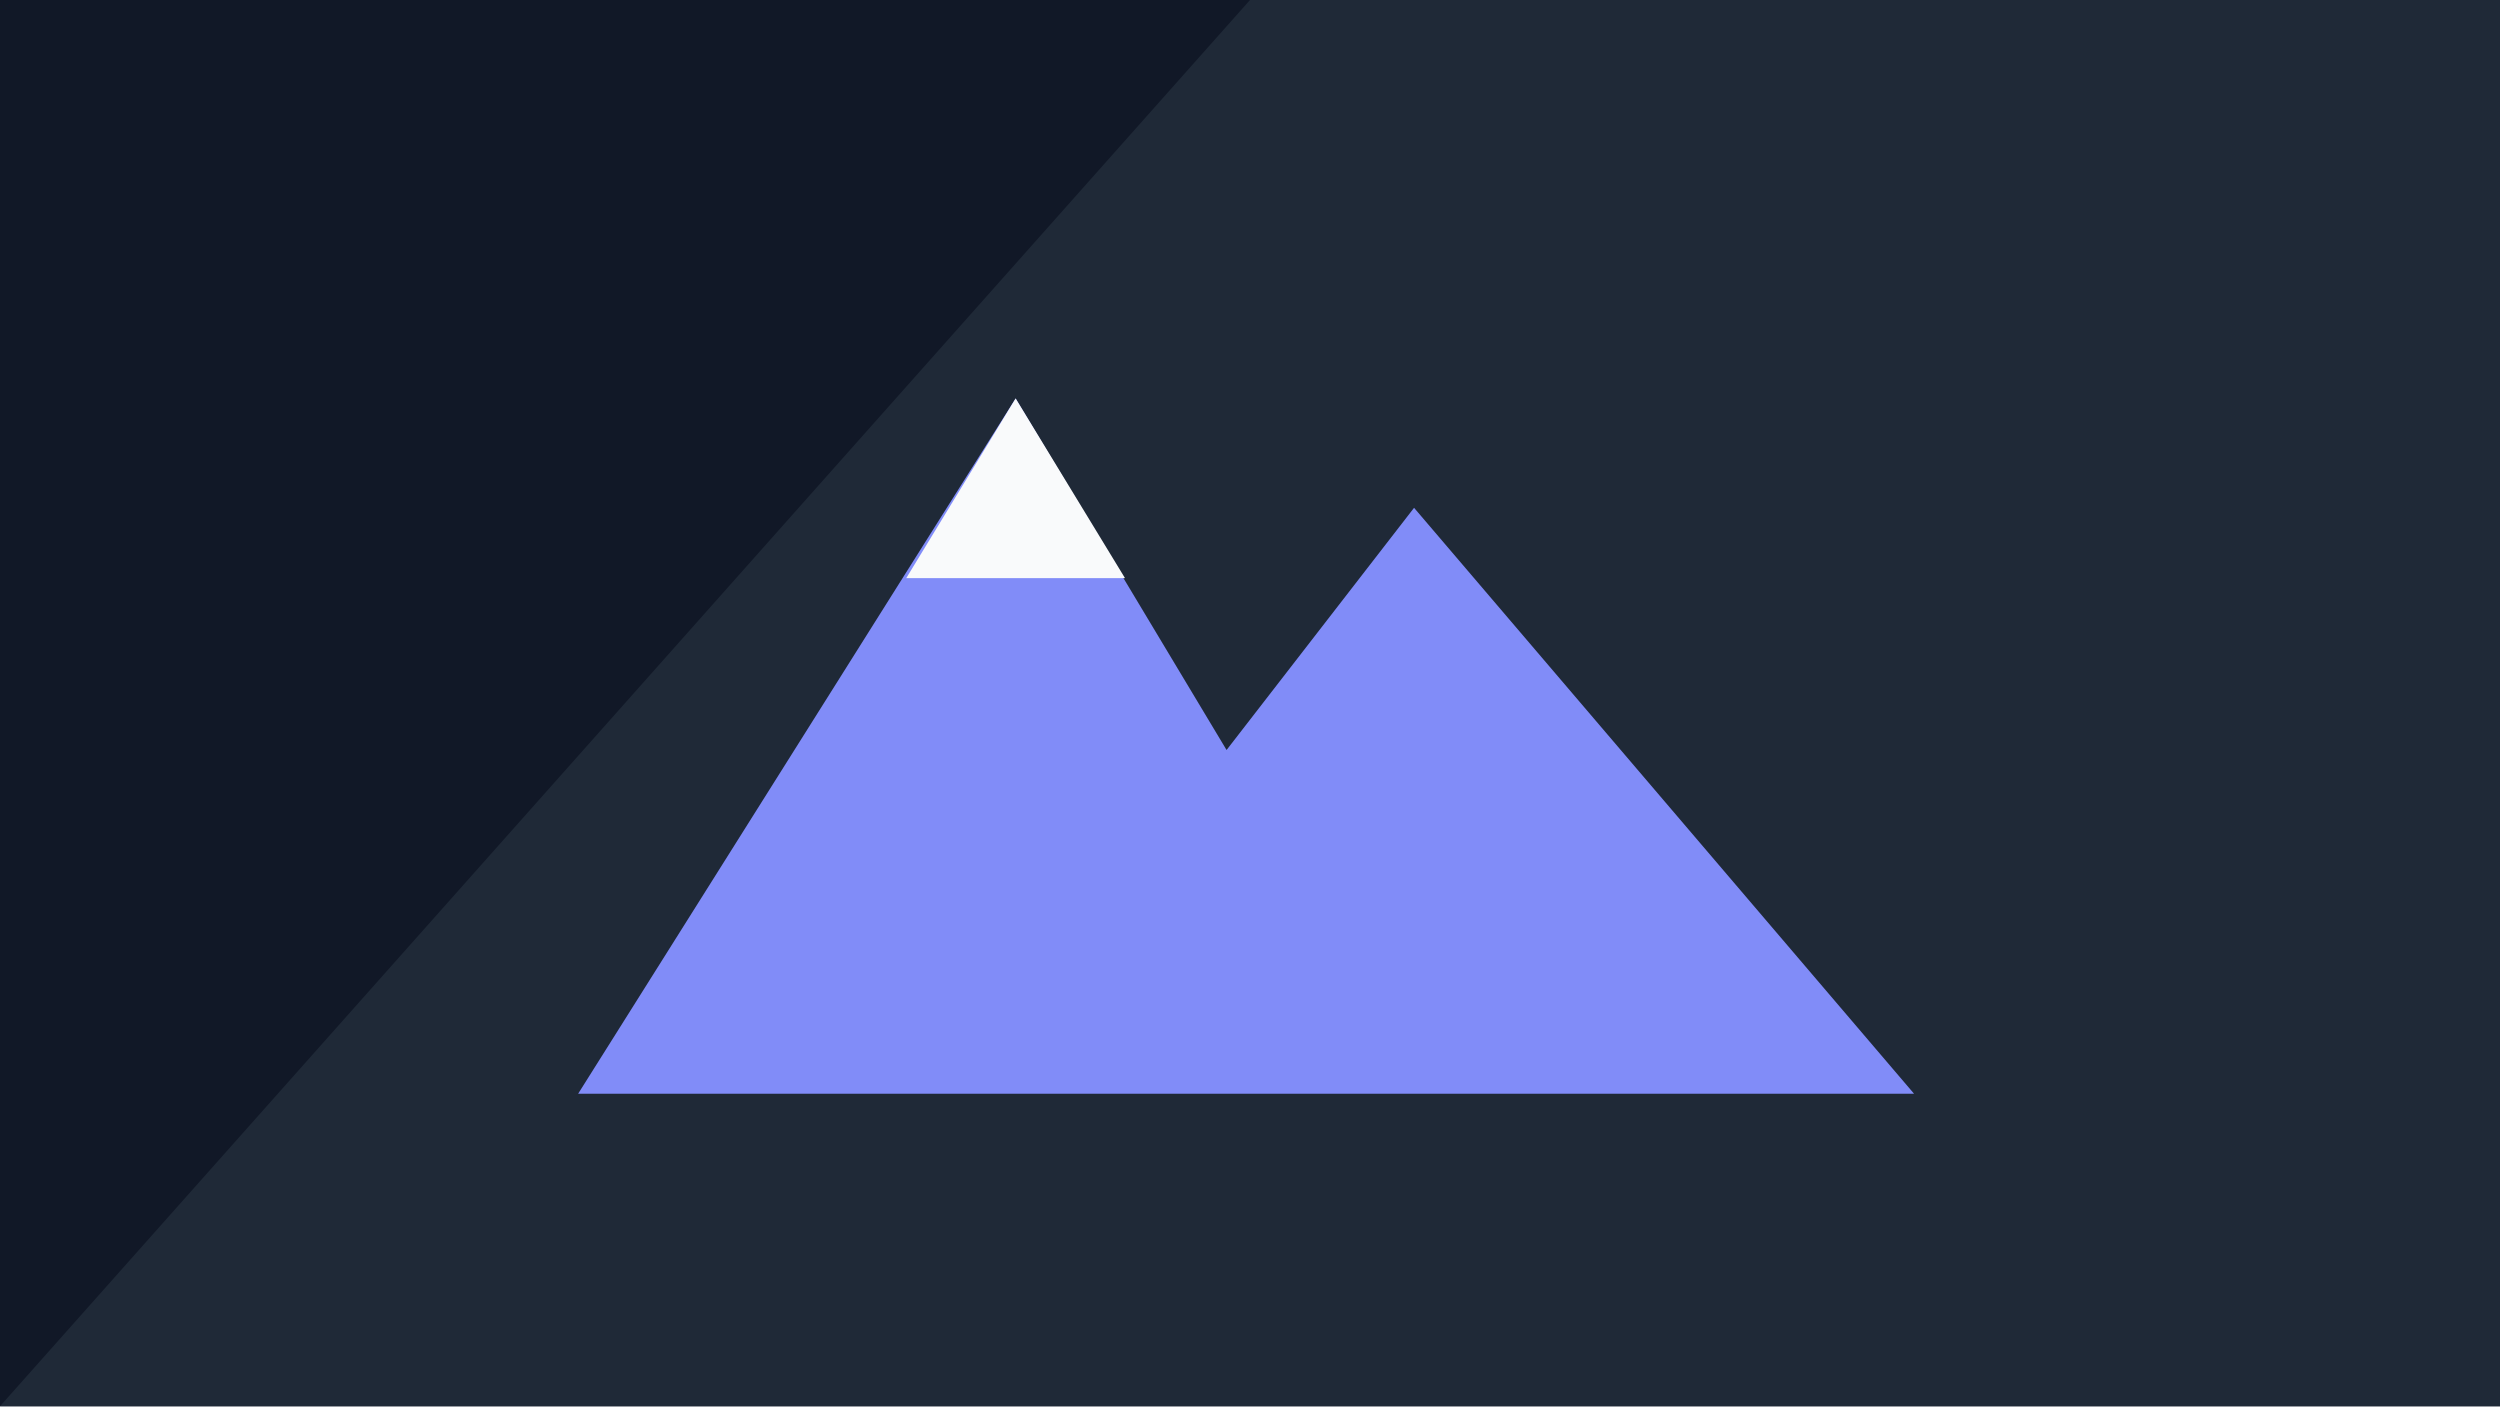
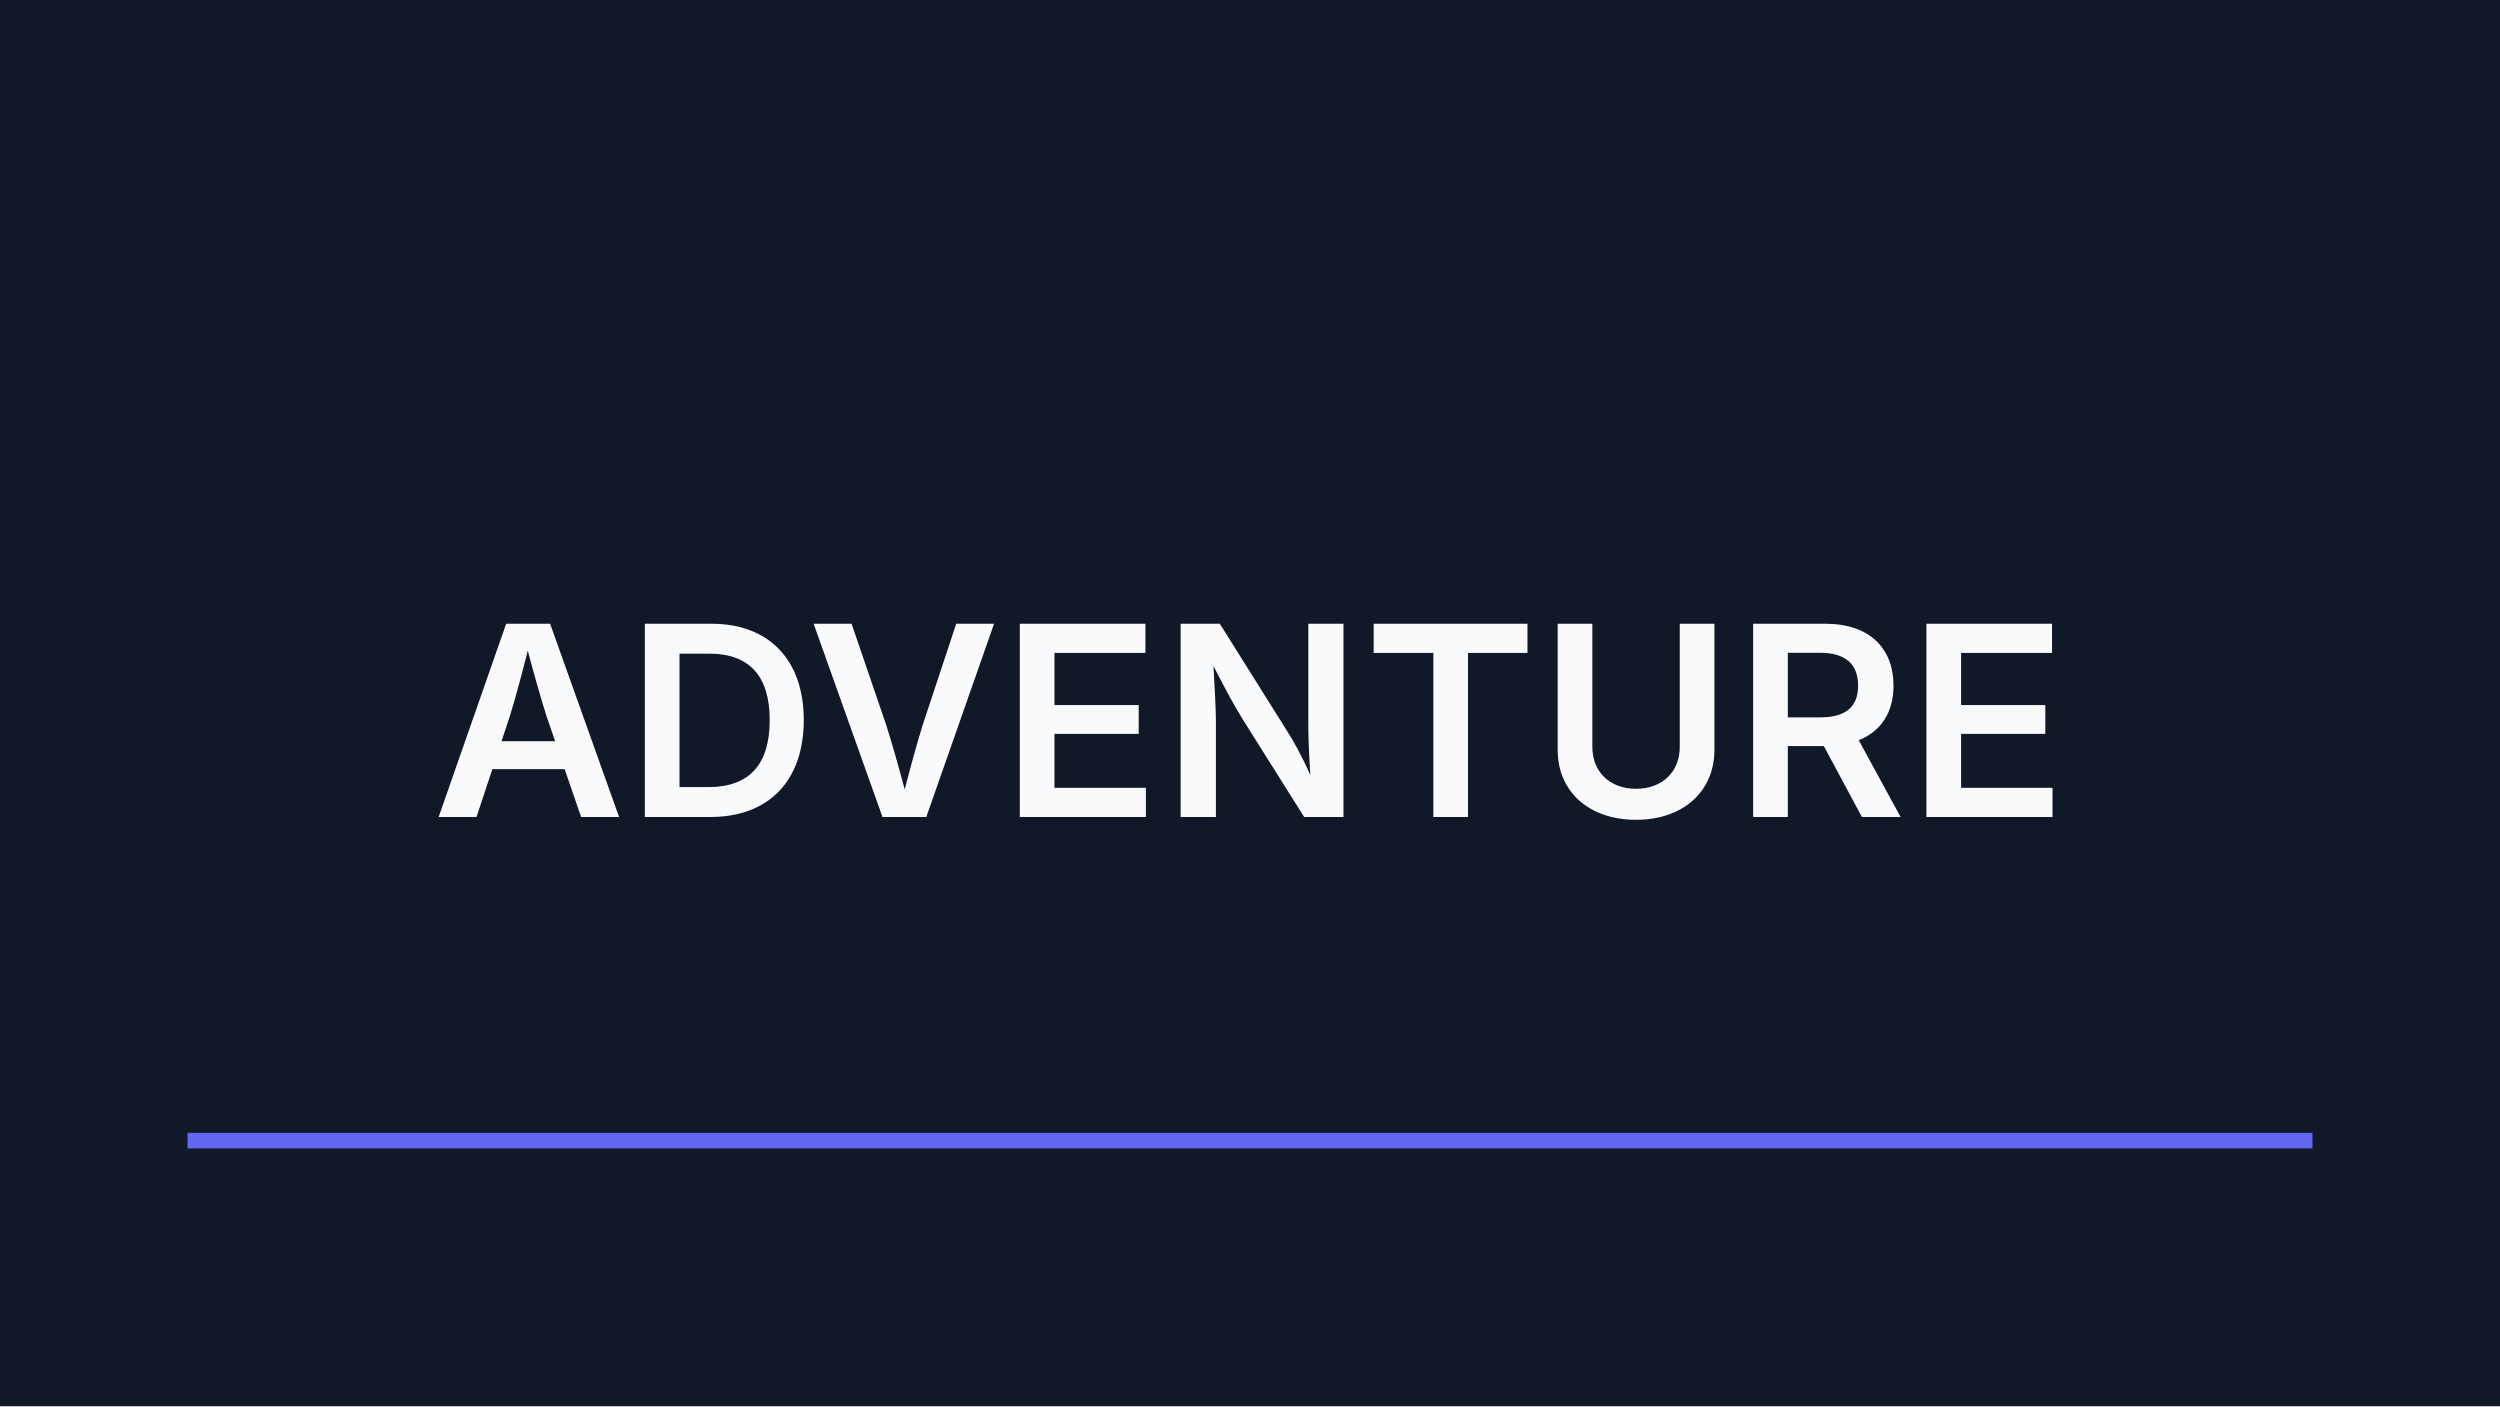
<svg xmlns="http://www.w3.org/2000/svg" viewBox="0 0 320 180" width="320" height="180">
  <rect width="320" height="180" fill="#111827" />
-   <polygon points="0,180 160,0 320,0 320,180" fill="#1f2937" />
-   <g fill="#818cf8">
-     <polygon points="74,140 130,51 157,96 181,65 245,140" />
-     <polygon points="116,74 130,51 144,74" fill="#f9fafb" />
-   </g>
+   <rect x="24" y="145" width="272" height="2" fill="#6366f1" />
+   <text x="160" y="92" text-anchor="middle" dominant-baseline="middle" font-family="Inter, sans-serif" font-weight="600" font-size="34.00" fill="#f9fafb">ADVENTURE</text>
</svg>
